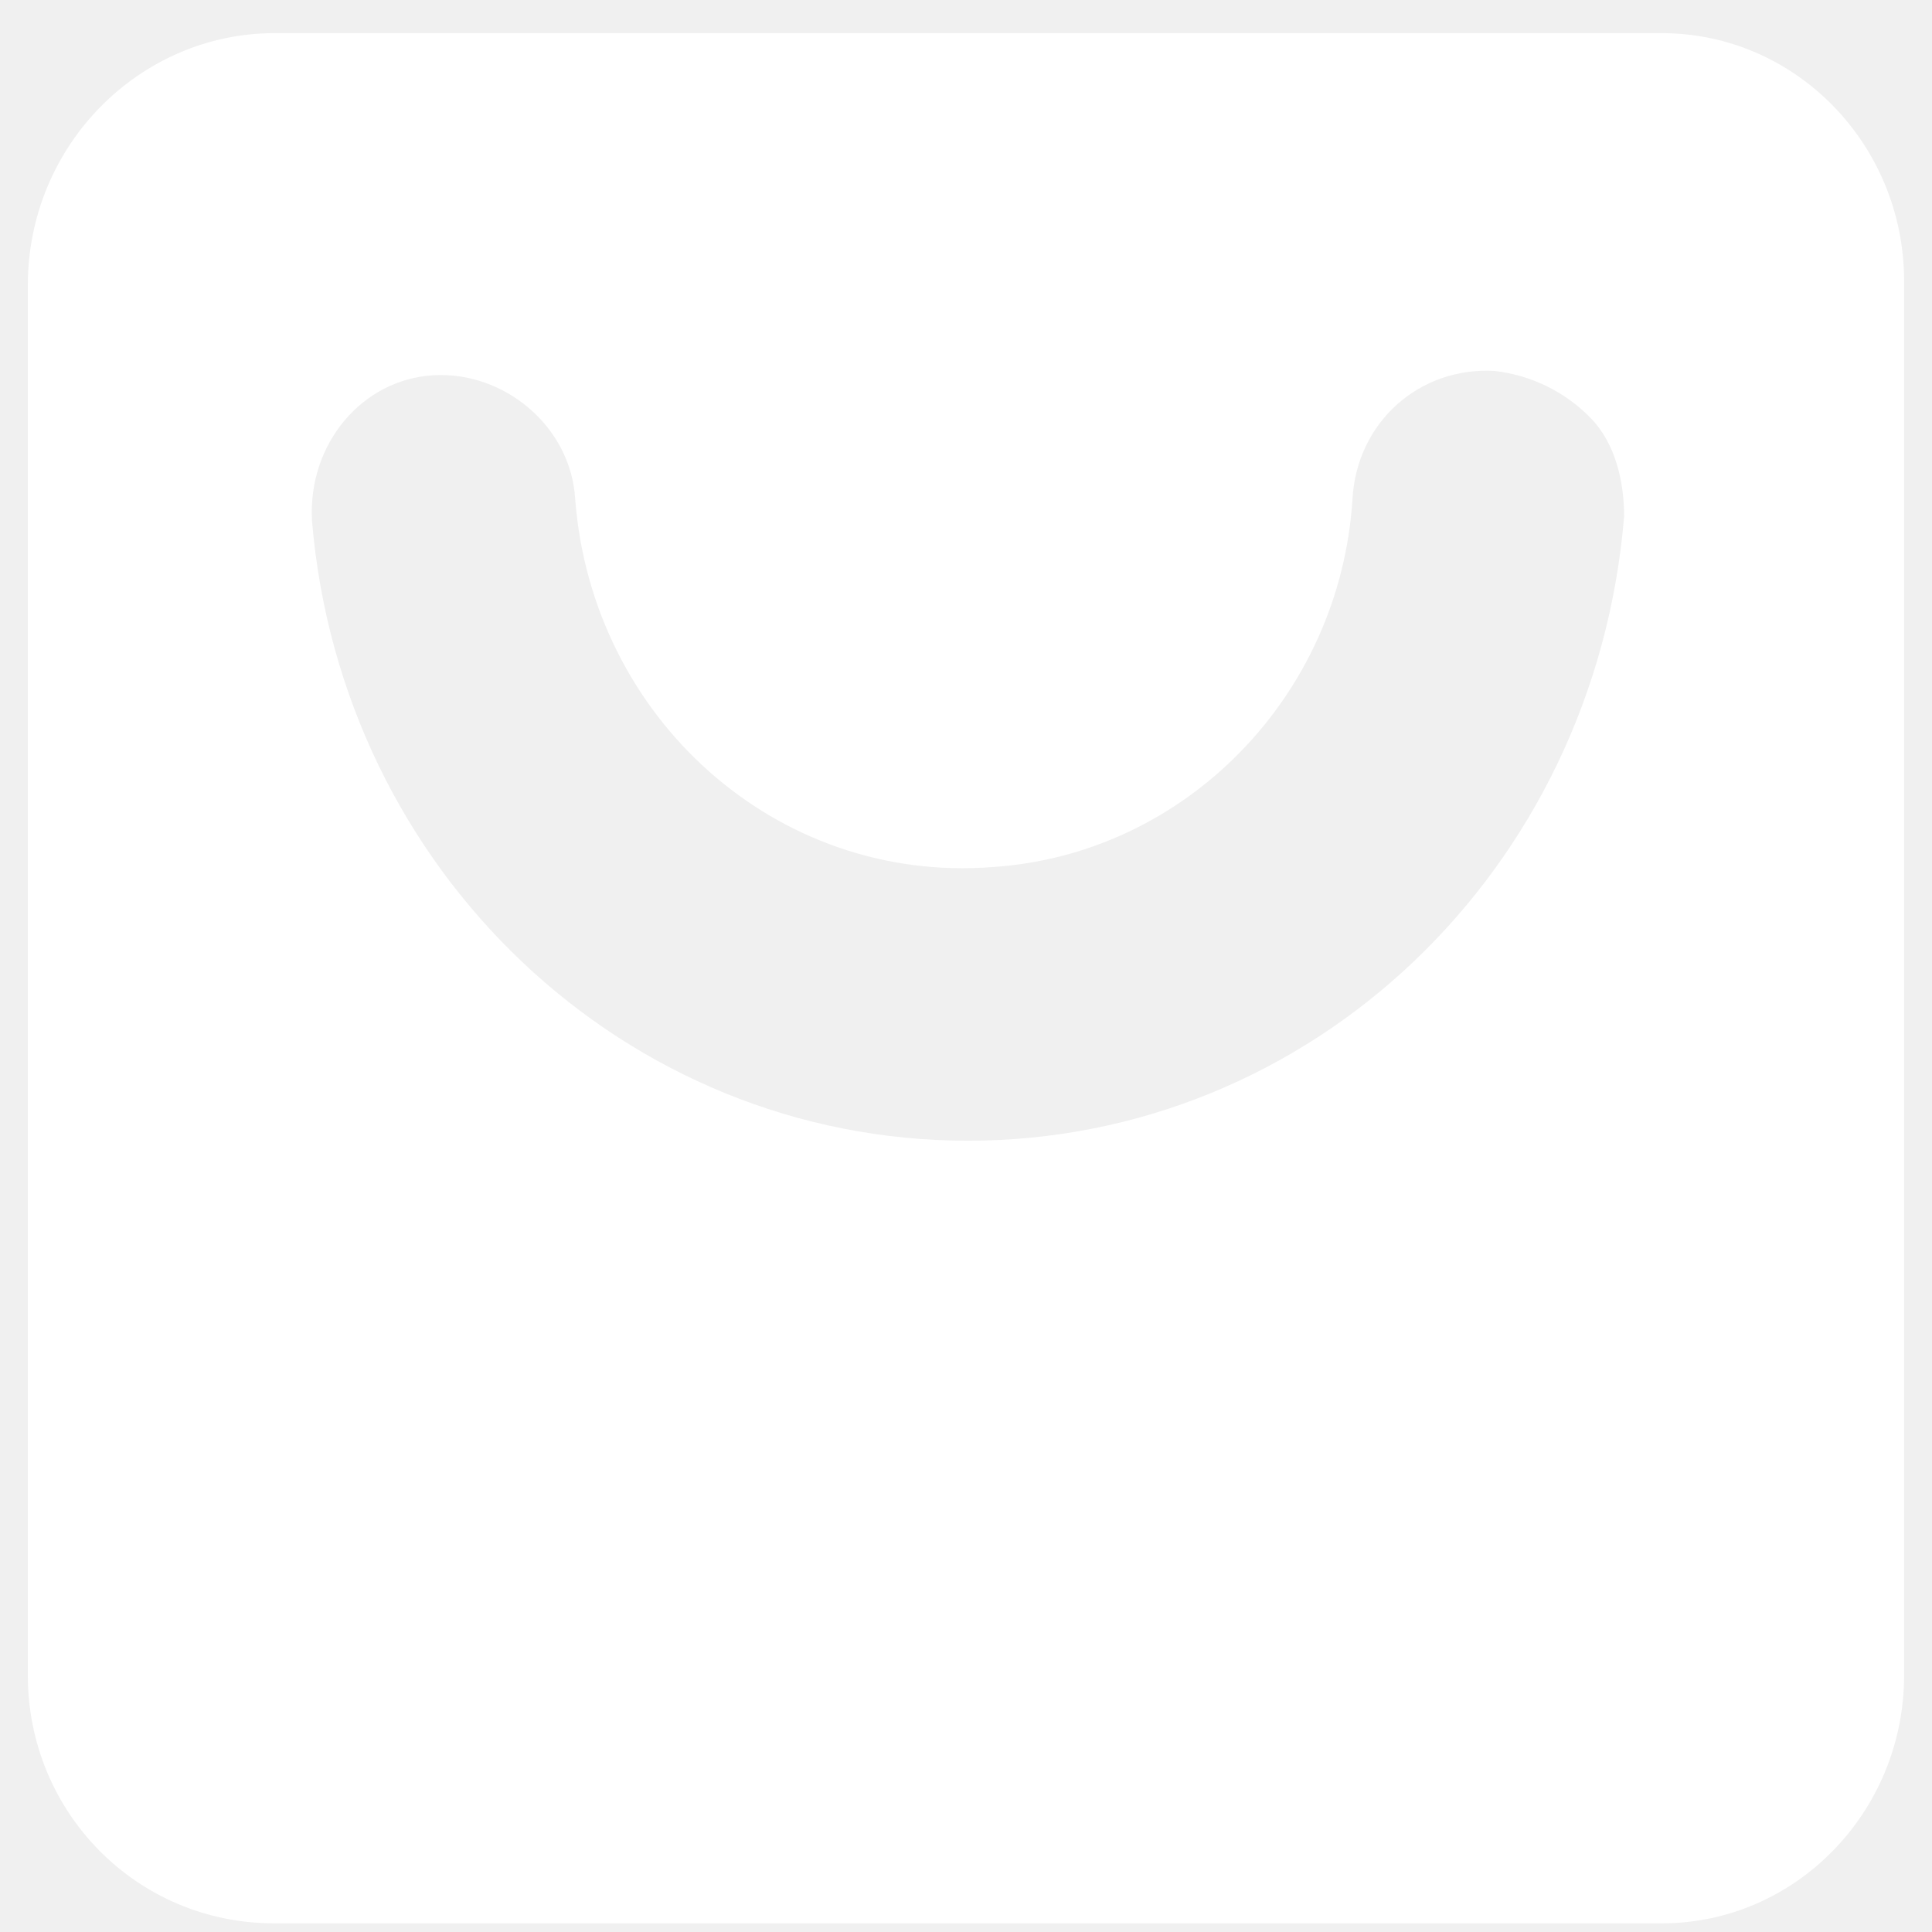
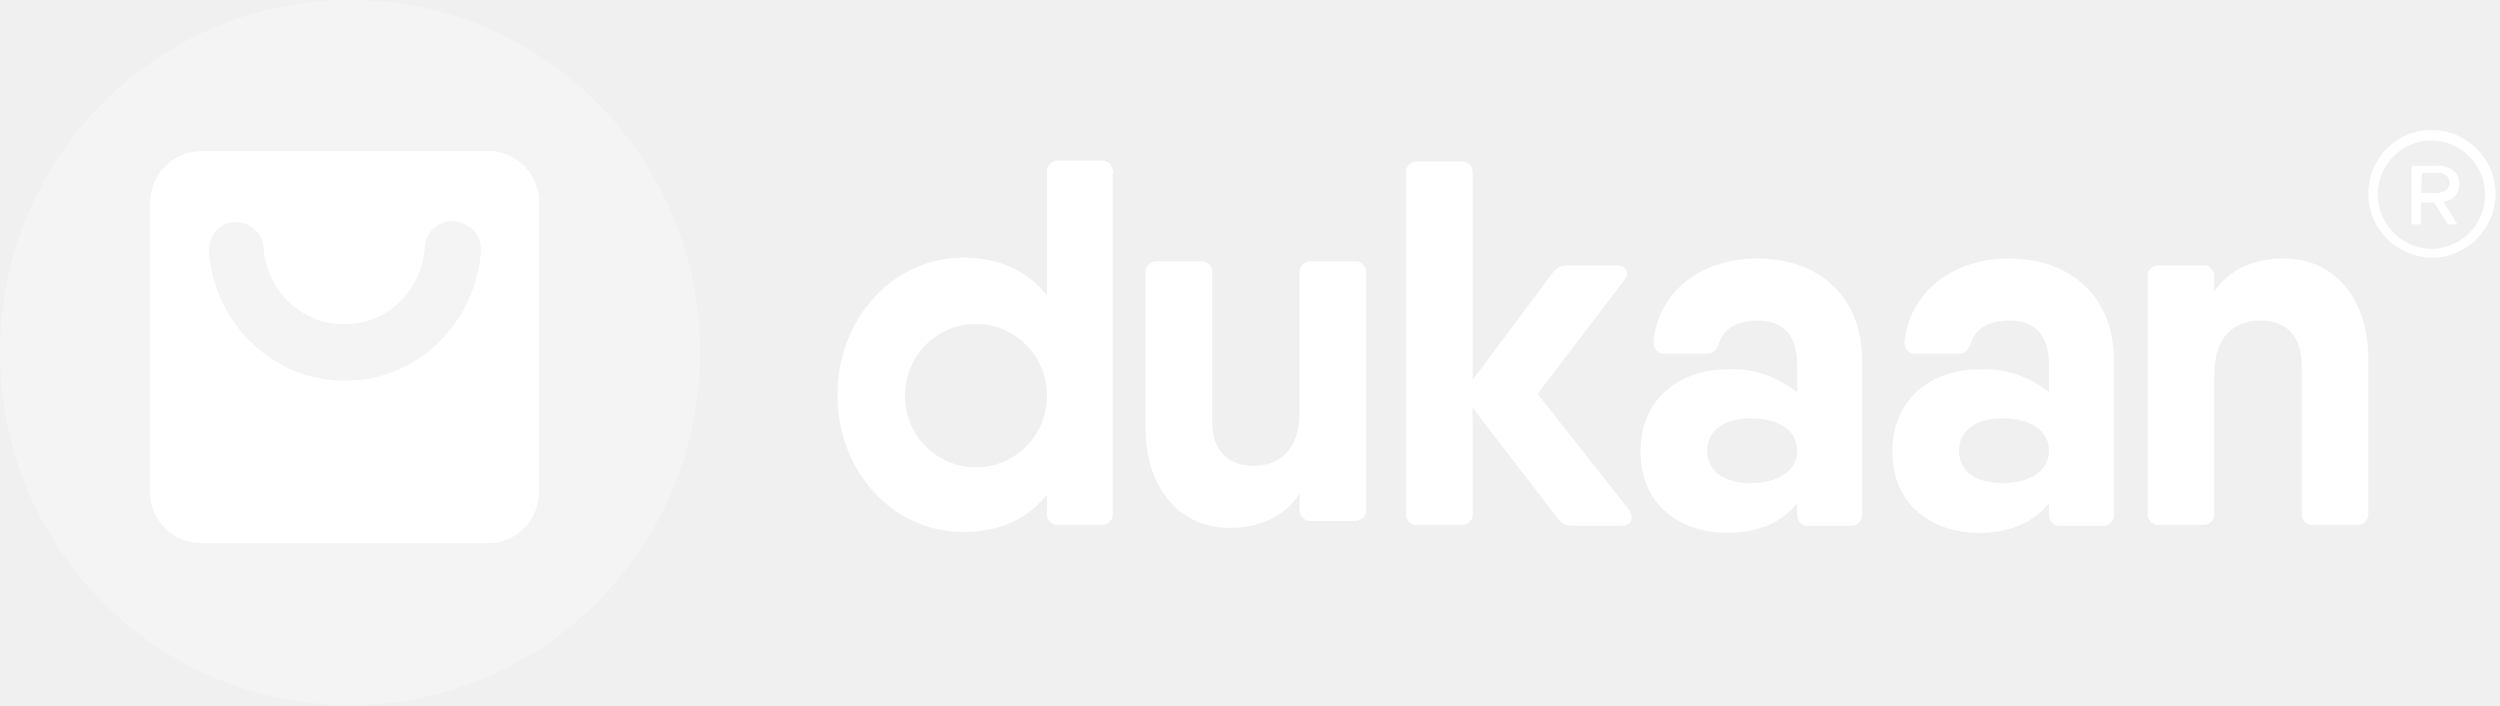
- <svg xmlns="http://www.w3.org/2000/svg" width="25" height="25" viewBox="0 0 25 25" fill="none">
-   <path id="Vector" d="M21.502 0.429H3.55C1.82 0.429 0.36 1.867 0.36 3.694V21.678C0.36 23.449 1.766 24.888 3.55 24.888H21.502C23.233 24.888 24.639 23.449 24.639 21.678V3.638C24.639 1.867 23.233 0.429 21.502 0.429ZM12.526 14.761C8.092 14.761 4.415 11.275 4.037 6.737C3.983 5.741 4.686 4.911 5.605 4.856C6.524 4.8 7.389 5.52 7.443 6.46C7.66 9.283 10.039 11.441 12.851 11.219C15.338 11.053 17.339 9.006 17.501 6.46C17.555 5.464 18.366 4.745 19.339 4.8C19.826 4.856 20.259 5.077 20.583 5.409C20.907 5.741 21.016 6.239 21.016 6.682C20.637 11.275 16.96 14.761 12.526 14.761Z" fill="white" />
+ <svg xmlns="http://www.w3.org/2000/svg" width="156" height="44" viewBox="0 0 156 44" fill="none">
+   <path opacity="0.3" d="M21.84 44C33.902 44 43.68 34.15 43.68 22C43.68 9.85 33.902 0 21.84 0C9.778 0 0 9.85 0 22C0 34.15 9.778 44 21.84 44Z" fill="white" />
+   <path d="M30.502 9.429H12.55C10.82 9.429 9.36 10.867 9.36 12.694V30.678C9.36 32.449 10.766 33.888 12.55 33.888H30.502C32.233 33.888 33.639 32.449 33.639 30.678V12.638C33.639 10.867 32.233 9.429 30.502 9.429ZM21.526 23.761C17.092 23.761 13.415 20.275 13.037 15.737C12.983 14.741 13.686 13.911 14.605 13.856C15.524 13.8 16.389 14.52 16.444 15.46C16.66 18.283 19.039 20.441 21.851 20.219C24.338 20.053 26.339 18.006 26.501 15.46C26.555 14.464 27.366 13.745 28.339 13.8C28.826 13.856 29.259 14.077 29.583 14.409C29.907 14.741 30.016 15.239 30.016 15.682C29.637 20.275 25.96 23.761 21.526 23.761Z" fill="white" />
+   <path d="M69.431 10.84V31.994C69.485 32.376 69.215 32.703 68.837 32.758C68.783 32.758 68.729 32.758 68.675 32.758H66.084C65.706 32.812 65.382 32.54 65.328 32.158C65.328 32.103 65.328 32.049 65.328 31.994V30.849C64.194 32.322 62.466 33.194 60.09 33.194C55.77 33.194 52.26 29.486 52.26 24.634C52.26 19.781 55.824 16.074 60.09 16.074C62.412 16.074 64.14 16.946 65.328 18.418V10.785C65.273 10.403 65.543 10.076 65.921 10.022C65.975 10.022 66.029 10.022 66.084 10.022H68.675C69.053 9.967 69.377 10.24 69.431 10.621C69.485 10.73 69.485 10.785 69.431 10.84ZM65.328 24.688C65.328 22.18 63.33 20.218 60.9 20.218C58.416 20.218 56.472 22.235 56.472 24.688C56.472 27.196 58.47 29.159 60.9 29.159C63.33 29.159 65.328 27.196 65.328 24.688Z" fill="white" />
+   <path d="M84.497 16.308C84.875 16.254 85.199 16.526 85.253 16.908C85.253 16.962 85.253 17.017 85.253 17.072V31.738C85.307 32.12 85.037 32.447 84.659 32.502C84.605 32.502 84.551 32.502 84.497 32.502H81.851C81.473 32.556 81.149 32.283 81.095 31.902C81.095 31.847 81.095 31.793 81.095 31.738V30.811C80.177 32.174 78.719 32.938 76.721 32.938C73.751 32.938 71.483 30.648 71.483 26.668V17.072C71.429 16.69 71.699 16.363 72.077 16.308C72.131 16.308 72.185 16.308 72.239 16.308H74.885C75.263 16.254 75.587 16.526 75.641 16.908C75.641 16.962 75.641 17.017 75.641 17.072V26.34C75.641 28.194 76.721 29.067 78.179 29.067C79.799 29.067 81.095 28.14 81.095 25.686V17.072C81.041 16.69 81.311 16.363 81.689 16.308C81.743 16.308 81.797 16.308 81.851 16.308H84.497V16.308Z" fill="white" />
+   <path d="M101.128 32.812H98.104C97.726 32.812 97.402 32.649 97.186 32.322L91.894 25.452V31.994C91.948 32.376 91.678 32.703 91.3 32.758C91.246 32.758 91.192 32.758 91.138 32.758H88.493C88.115 32.812 87.791 32.54 87.737 32.158C87.737 32.103 87.737 32.049 87.737 31.994V10.84C87.683 10.458 87.953 10.131 88.331 10.076C88.385 10.076 88.439 10.076 88.493 10.076H91.138C91.516 10.022 91.841 10.294 91.894 10.676C91.894 10.731 91.894 10.785 91.894 10.84V23.707L96.862 17.055C97.078 16.728 97.402 16.564 97.78 16.564H100.858C101.506 16.564 101.722 17.001 101.344 17.491L95.944 24.579L101.668 31.831C101.992 32.376 101.776 32.812 101.128 32.812Z" fill="white" />
+   <path d="M109.66 16.128C113.224 16.128 116.194 18.255 116.194 22.508V32.049C116.248 32.431 115.978 32.758 115.6 32.812C115.546 32.812 115.492 32.812 115.438 32.812H112.9C112.522 32.867 112.198 32.594 112.144 32.212C112.144 32.158 112.144 32.103 112.144 32.049V31.395C111.226 32.54 109.822 33.248 107.77 33.248C104.908 33.248 102.37 31.558 102.37 28.178C102.37 24.797 104.908 23.053 107.77 23.053C109.336 22.944 110.902 23.489 112.144 24.47V22.726C112.144 20.817 111.172 19.999 109.66 19.999C108.472 19.999 107.554 20.49 107.284 21.363C107.122 21.799 106.96 22.071 106.474 22.071H103.936C103.558 22.126 103.234 21.853 103.18 21.471C103.18 21.417 103.18 21.308 103.18 21.253C103.558 17.982 106.366 16.128 109.66 16.128ZM112.144 28.123C112.144 26.869 111.01 26.106 109.228 26.106C107.446 26.106 106.528 26.978 106.528 28.123C106.528 29.268 107.392 30.141 109.228 30.141C111.064 30.141 112.144 29.323 112.144 28.123Z" fill="white" />
+   <path d="M125.373 16.128C128.937 16.128 131.907 18.255 131.907 22.508V32.049C131.961 32.431 131.691 32.758 131.313 32.812C131.259 32.812 131.205 32.812 131.151 32.812H128.613C128.235 32.867 127.911 32.594 127.857 32.212C127.857 32.158 127.857 32.103 127.857 32.049V31.395C126.939 32.54 125.535 33.248 123.483 33.248C120.621 33.248 118.083 31.558 118.083 28.178C118.083 24.797 120.621 23.053 123.483 23.053C125.049 22.944 126.615 23.489 127.857 24.47V22.726C127.857 20.817 126.885 19.999 125.373 19.999C124.185 19.999 123.267 20.49 122.997 21.363C122.835 21.799 122.673 22.071 122.187 22.071H119.595C119.217 22.126 118.893 21.853 118.839 21.471C118.839 21.417 118.839 21.308 118.839 21.253C119.271 17.982 122.079 16.128 125.373 16.128ZM127.857 28.123C127.857 26.869 126.723 26.106 124.941 26.106C123.159 26.106 122.241 26.978 122.241 28.123C122.241 29.268 123.105 30.141 124.941 30.141C126.777 30.141 127.857 29.323 127.857 28.123Z" fill="white" />
+   <path d="M142.544 16.128C145.514 16.128 147.782 18.473 147.782 22.398V31.994C147.836 32.376 147.566 32.703 147.188 32.758C147.134 32.758 147.08 32.758 147.026 32.758H144.38C144.002 32.812 143.678 32.54 143.624 32.158C143.624 32.103 143.624 32.049 143.624 31.994V22.726C143.624 20.872 142.544 19.999 141.087 19.999C139.467 19.999 138.171 20.926 138.171 23.38V31.994C138.225 32.376 137.955 32.703 137.577 32.758C137.523 32.758 137.469 32.758 137.415 32.758H134.769C134.391 32.812 134.067 32.54 134.013 32.158C134.013 32.103 134.013 32.049 134.013 31.994V17.328C133.959 16.946 134.229 16.619 134.607 16.564C134.661 16.564 134.715 16.564 134.769 16.564H137.415C137.793 16.51 138.117 16.783 138.171 17.164C138.171 17.219 138.171 17.273 138.171 17.328V18.2C139.035 16.892 140.547 16.128 142.544 16.128Z" fill="white" />
+   <path d="M151.724 8.113C149.51 8.113 147.782 9.913 147.782 12.094C147.782 14.274 149.564 16.074 151.778 16.074C153.938 16.074 155.72 14.274 155.72 12.094C155.72 9.913 153.938 8.113 151.724 8.113ZM151.724 8.768C153.56 8.768 155.072 10.294 155.072 12.148C155.072 14.002 153.56 15.528 151.724 15.528C149.888 15.528 148.376 14.002 148.376 12.148C148.376 10.24 149.888 8.768 151.724 8.768ZM150.482 10.294V14.002H151.076V12.639H151.886L152.75 14.002H153.344L152.48 12.584L152.75 12.53C152.912 12.475 153.074 12.366 153.182 12.257C153.29 12.148 153.344 12.039 153.398 11.876C153.452 11.766 153.452 11.603 153.452 11.494C153.452 11.385 153.452 11.221 153.398 11.112C153.344 10.949 153.29 10.84 153.182 10.73C153.074 10.621 152.912 10.512 152.75 10.458C152.534 10.349 152.264 10.294 152.048 10.349H150.482V10.294ZM151.13 10.785H151.94C152.048 10.785 152.156 10.785 152.264 10.785C152.372 10.785 152.48 10.84 152.534 10.894C152.642 10.949 152.696 11.003 152.75 11.058C152.804 11.167 152.858 11.276 152.858 11.385C152.858 11.494 152.858 11.603 152.75 11.712C152.696 11.821 152.642 11.876 152.534 11.93L152.21 12.039C152.102 12.039 151.994 12.094 151.886 12.039H151.076L151.13 10.785Z" fill="white" />
</svg>
